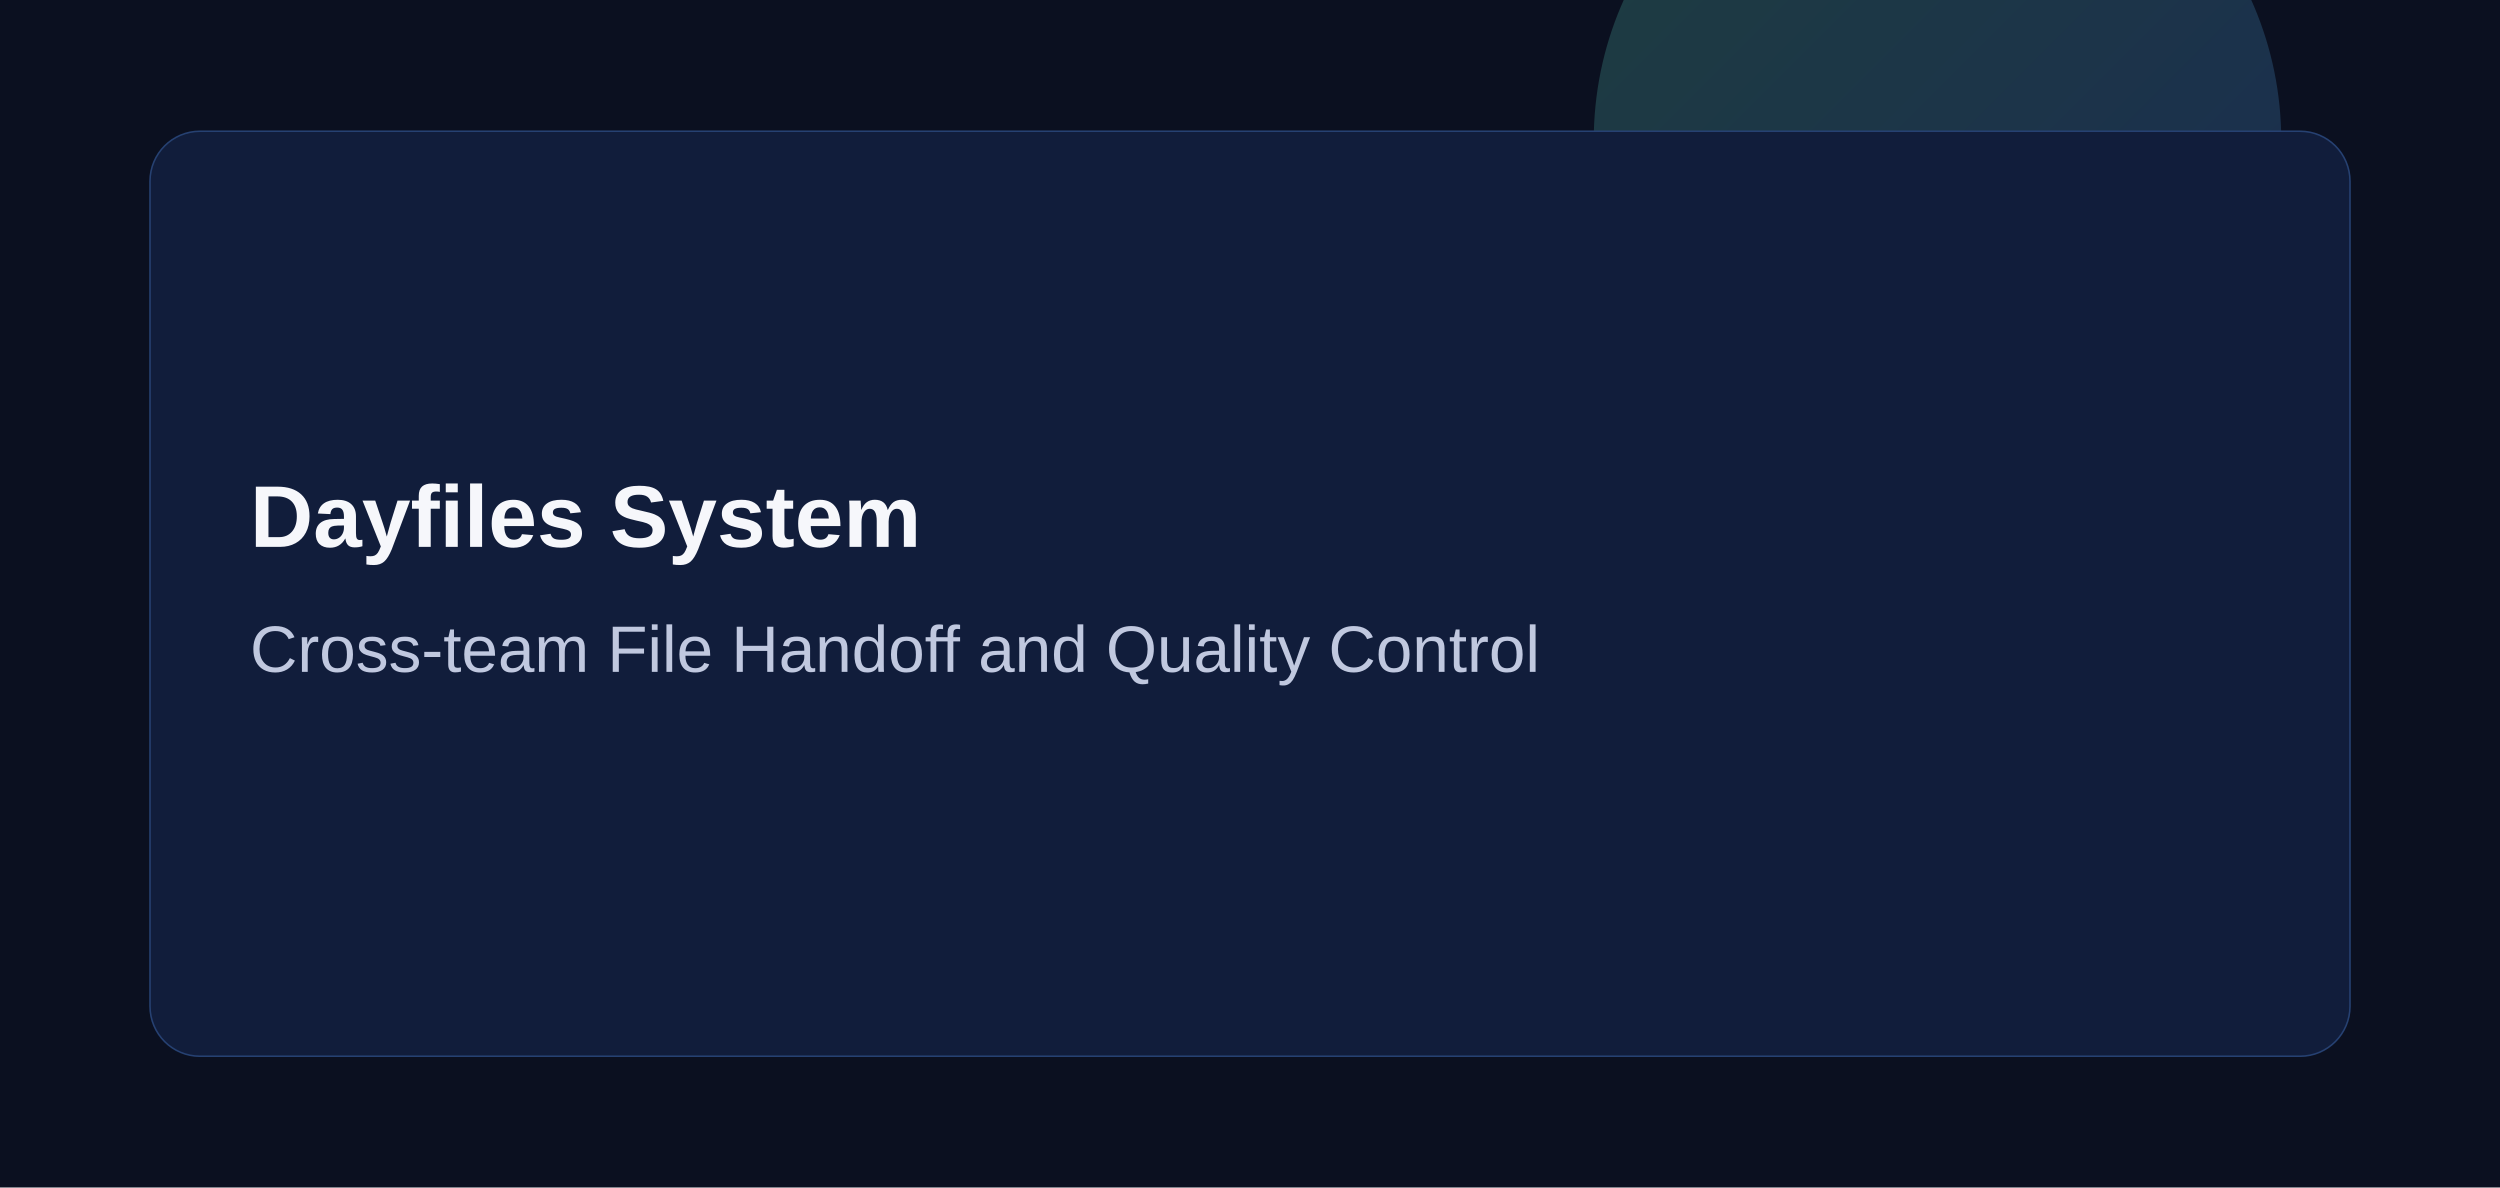
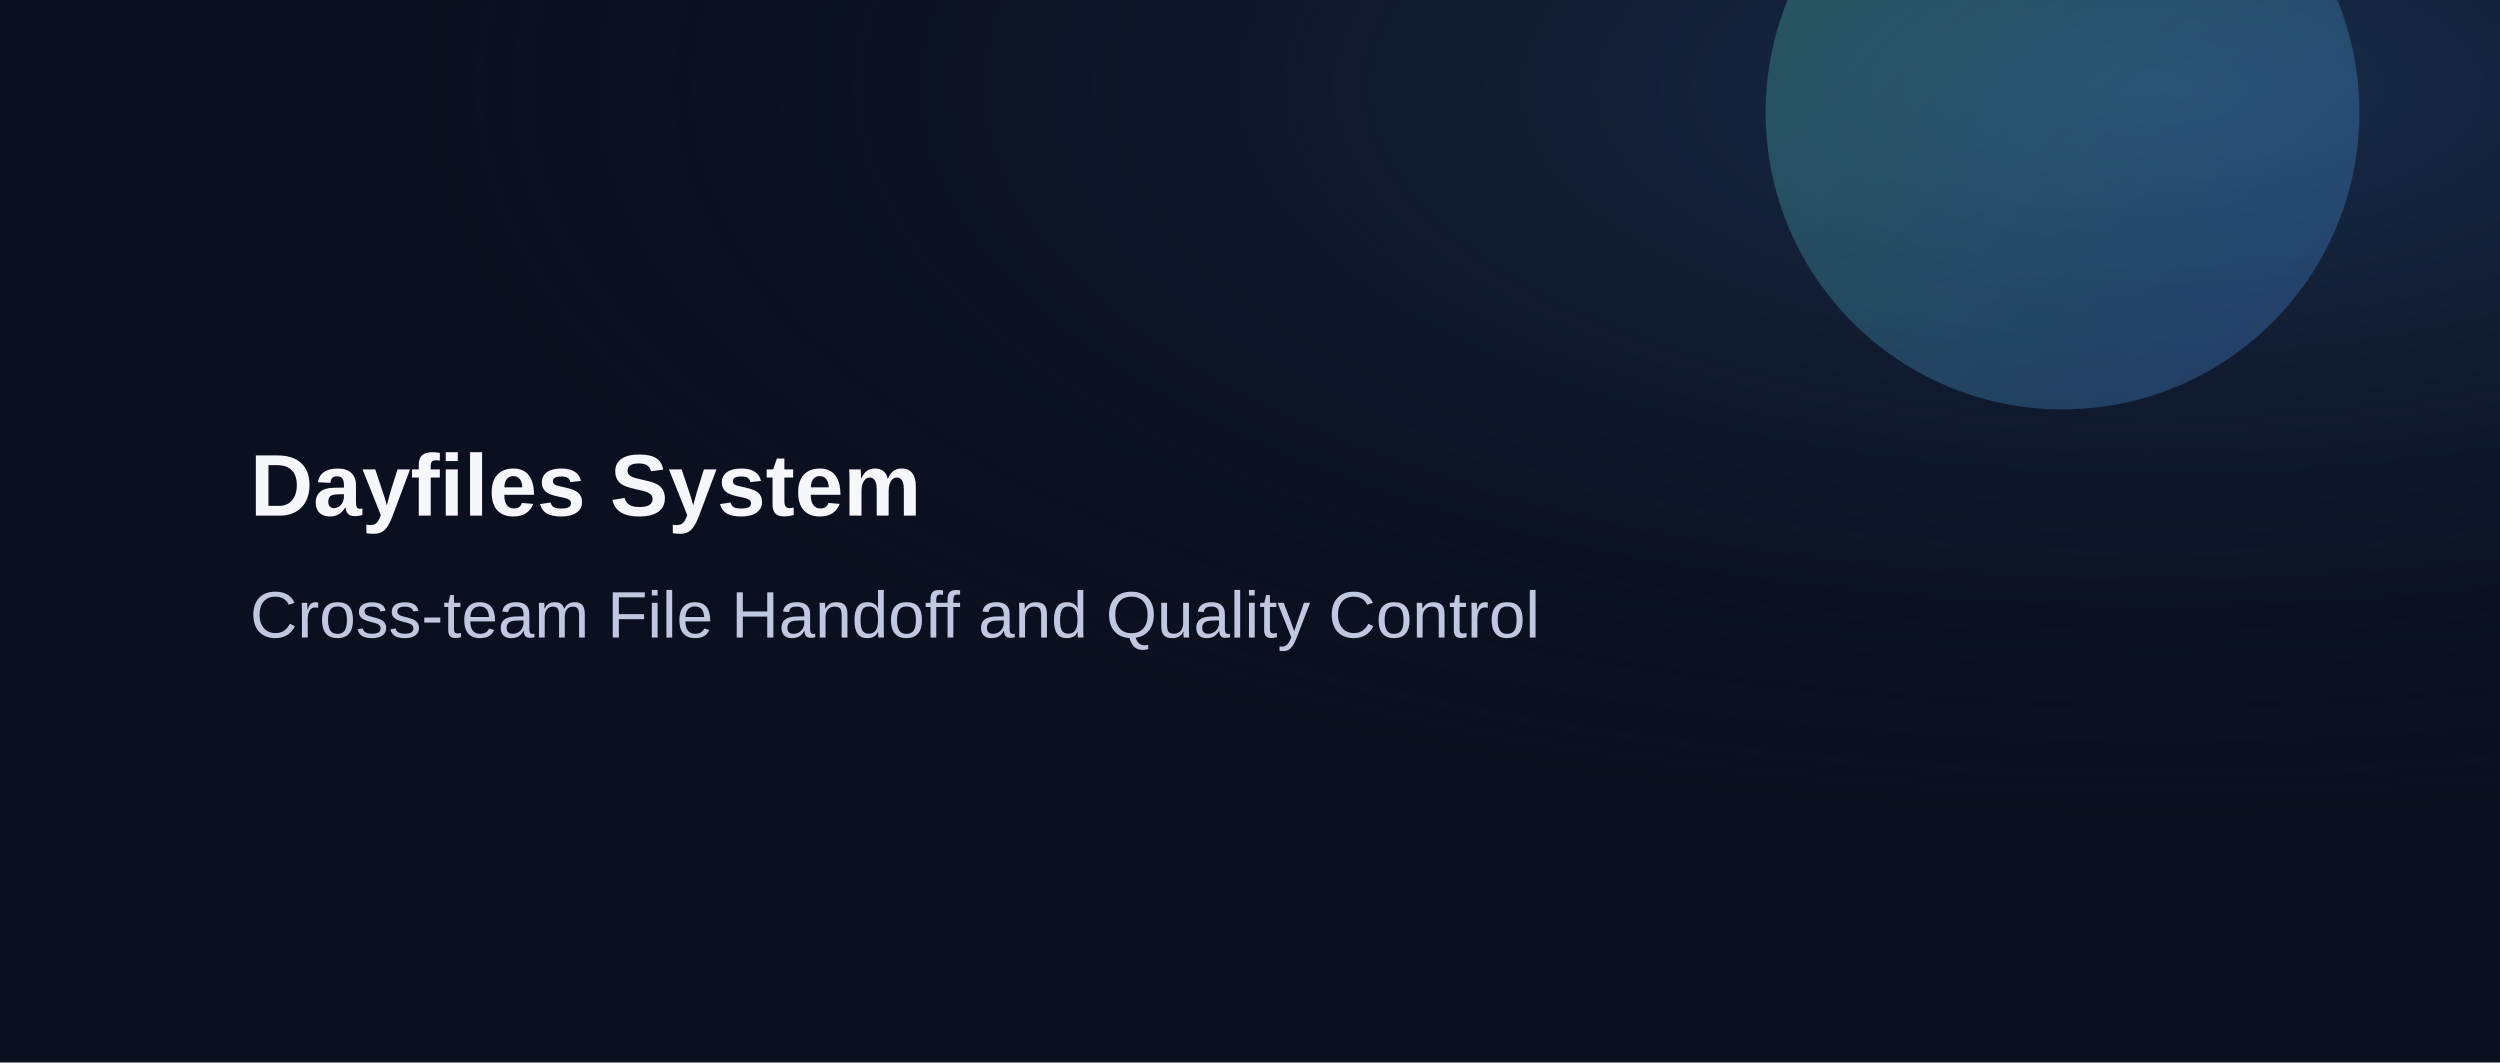
- <svg xmlns="http://www.w3.org/2000/svg" width="1600" height="760" viewBox="0 0 1600 760">
+ <svg xmlns="http://www.w3.org/2000/svg" width="1600" height="680" viewBox="0 0 1600 680">
  <defs>
    <linearGradient id="g" x1="0" y1="0" x2="1" y2="1">
      <stop offset="0" stop-color="#5DE2B0" />
      <stop offset="1" stop-color="#4F91FF" />
    </linearGradient>
+     <radialGradient id="wash" cx="0.86" cy="0.08" r="0.7">
+       <stop offset="0" stop-color="#24456F" stop-opacity=".58" />
+       <stop offset="1" stop-color="#0B1020" stop-opacity="0" />
+     </radialGradient>
  </defs>
-   <rect width="1600" height="760" fill="#0B1020" />
-   <circle cx="1240" cy="90" r="220" fill="url(#g)" opacity="0.22" />
-   <rect x="96" y="84" width="1408" height="592" rx="32" fill="#111D3B" stroke="#264172" />
-   <text x="160" y="350" fill="#F6F7FB" font-family="Arial, sans-serif" font-size="56" font-weight="700">Dayfiles System</text>
-   <text x="160" y="430" fill="#C0C8DF" font-family="Arial, sans-serif" font-size="42">Cross-team File Handoff and Quality Control</text>
+   <rect width="1600" height="680" fill="#0B1020" />
+   <rect width="1600" height="680" fill="url(#wash)" />
+   <circle cx="1320" cy="72" r="190" fill="url(#g)" opacity="0.28" />
+   <text x="160" y="330" fill="#F6F7FB" font-family="Arial, sans-serif" font-size="56" font-weight="700">Dayfiles System</text>
+   <text x="160" y="408" fill="#C0C8DF" font-family="Arial, sans-serif" font-size="42">Cross-team File Handoff and Quality Control</text>
</svg>
